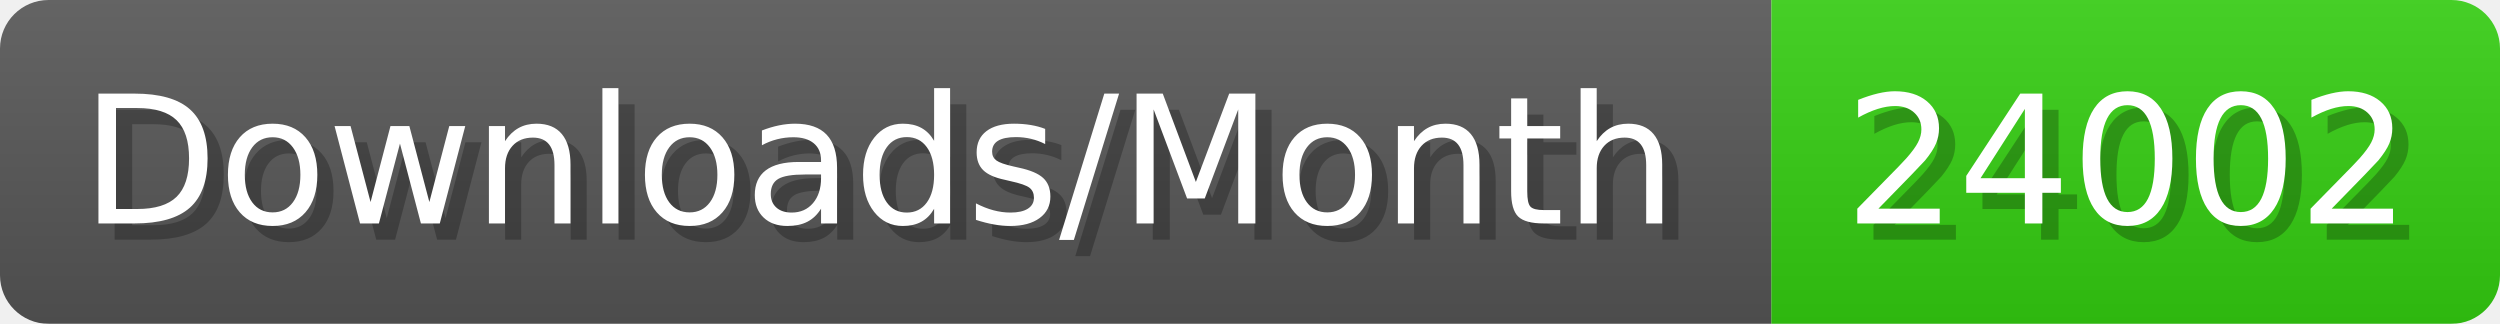
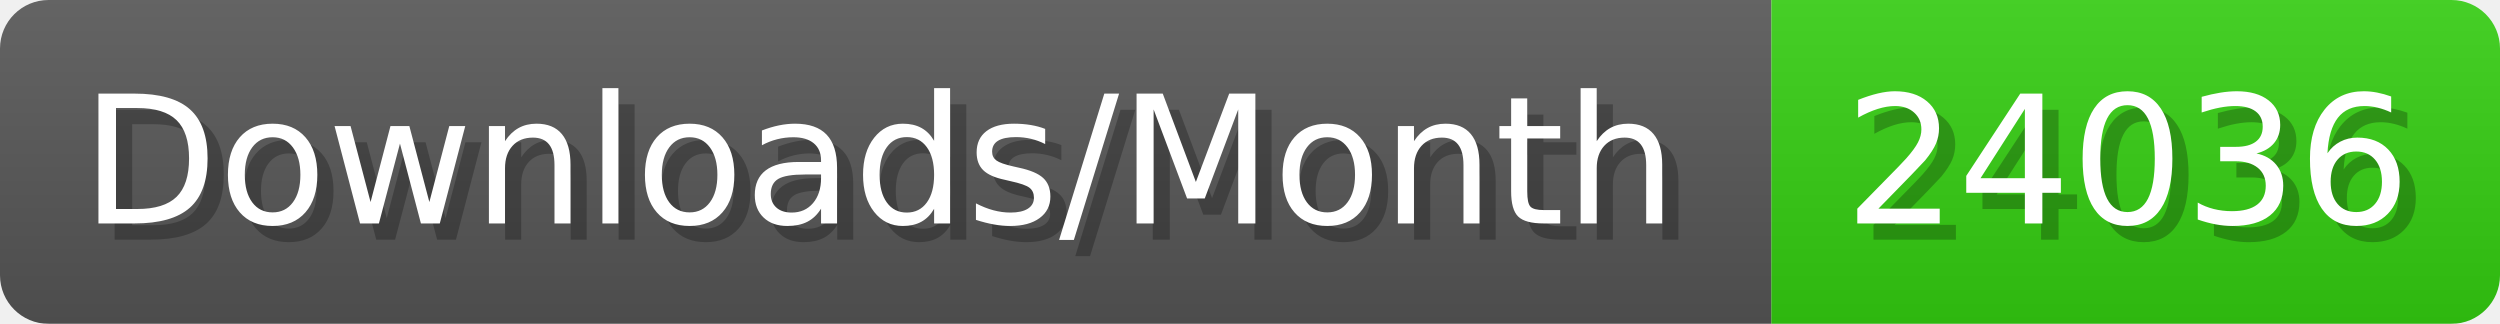
- <svg xmlns="http://www.w3.org/2000/svg" width="154.4" height="20" viewBox="0 0 1544 200" role="img" aria-label="Downloads/Month: 24002">
+ <svg xmlns="http://www.w3.org/2000/svg" width="154.4" height="20" viewBox="0 0 1544 200" role="img" aria-label="Downloads/Month: 24036">
  <linearGradient id="YlXUI" x2="0" y2="100%">
    <stop offset="0" stop-opacity=".1" stop-color="#EEE" />
    <stop offset="1" stop-opacity=".1" />
  </linearGradient>
  <mask id="JHhop">
    <rect width="1544" height="200" rx="30" fill="#FFF" />
  </mask>
  <g mask="url(#JHhop)">
    <rect width="1094" height="200" fill="#555" />
    <rect width="450" height="200" fill="#3C1" x="1094" />
    <rect width="1544" height="200" fill="url(#YlXUI)" />
  </g>
  <g aria-hidden="true" fill="#fff" text-anchor="start" font-family="Verdana,DejaVu Sans,sans-serif" font-size="110">
    <text x="60" y="148" textLength="994" fill="#000" opacity="0.25">Downloads/Month</text>
    <text x="50" y="138" textLength="994">Downloads/Month</text>
-     <text x="1149" y="148" textLength="350" fill="#000" opacity="0.25">24002</text>
-     <text x="1139" y="138" textLength="350">24002</text>
+     <text x="1149" y="148" textLength="350" fill="#000" opacity="0.25">24036</text>
+     <text x="1139" y="138" textLength="350">24036</text>
  </g>
</svg>
